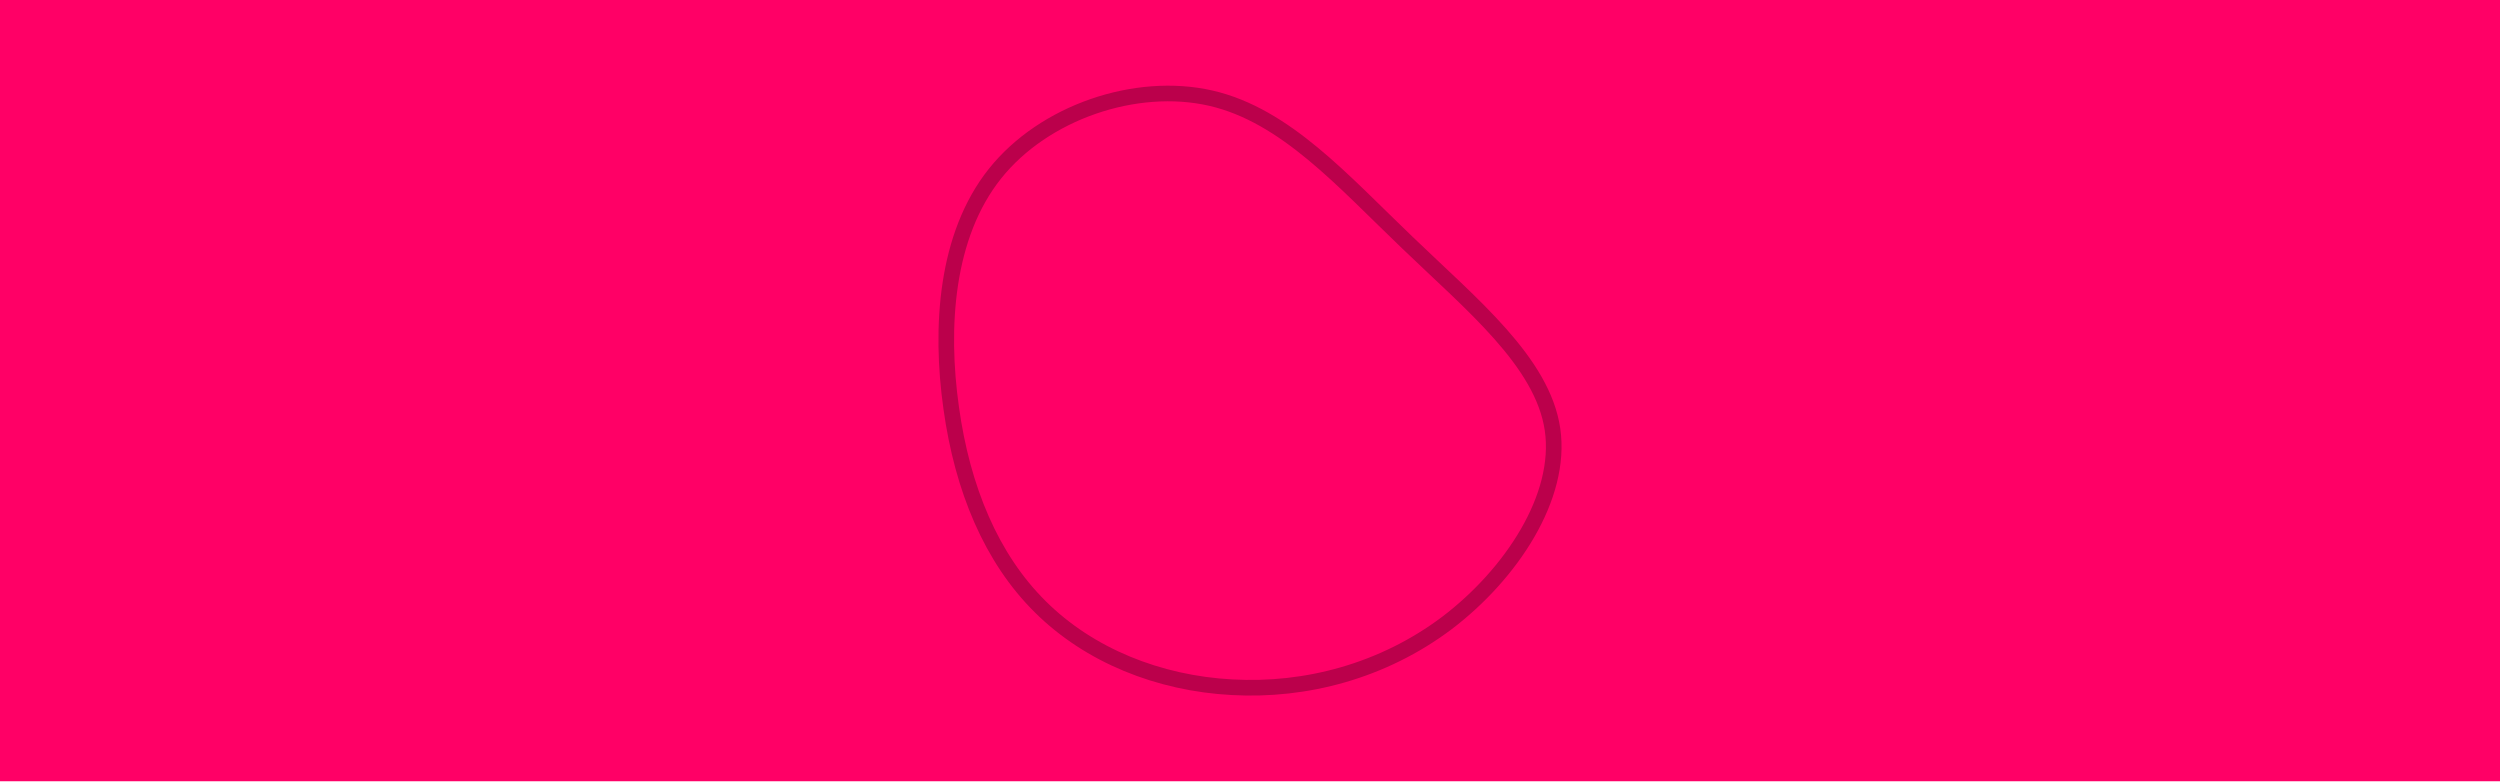
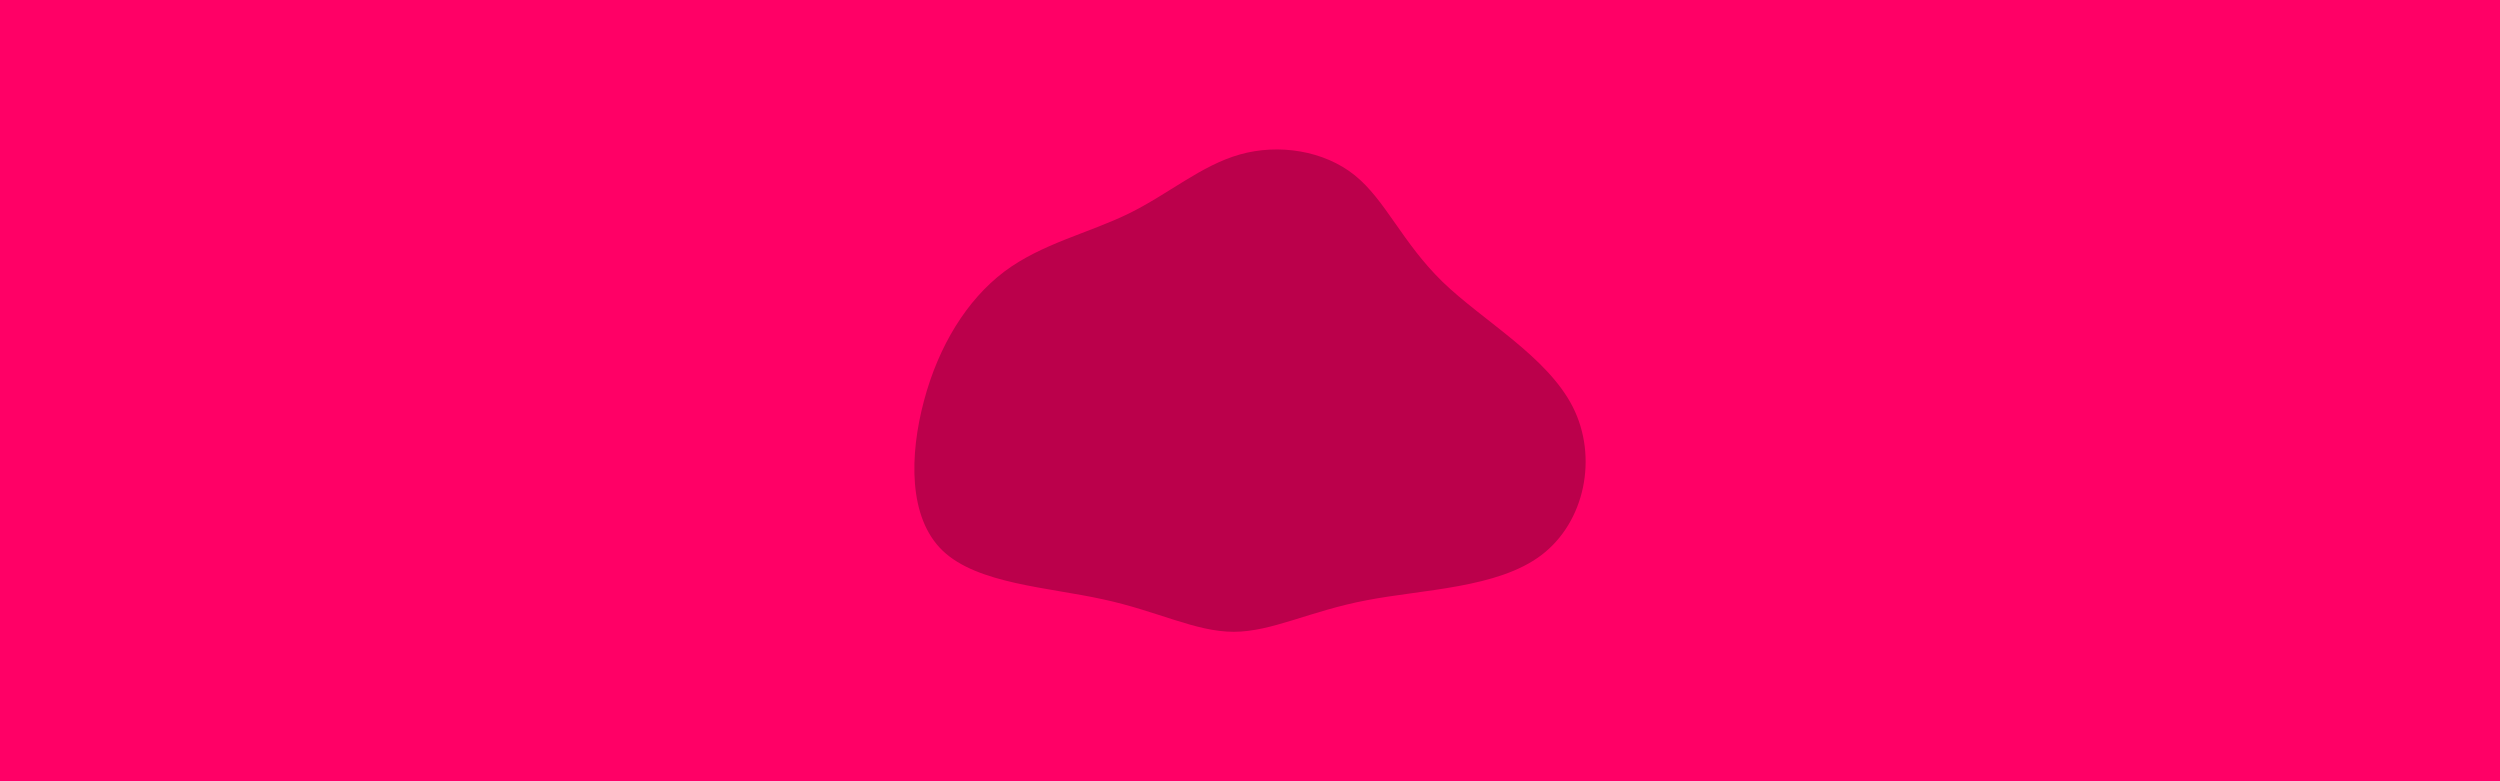
<svg xmlns="http://www.w3.org/2000/svg" id="visual" viewBox="0 0 960 300" width="960" height="300" version="1.1">
  <rect x="0" y="0" width="960" height="300" fill="#FF0066" />
-   <g transform="translate(471.5665 161.0961)">
-     <path d="M68.9 -67.9C93.5 -44.2 120.8 -22.1 124.6 3.8C128.4 29.7 108.7 59.4 84.1 78.1C59.4 96.7 29.7 104.4 1.5 102.8C-26.6 101.3 -53.3 90.6 -72.1 71.9C-90.9 53.3 -102 26.6 -106.3 -4.4C-110.7 -35.4 -108.4 -70.7 -89.5 -94.4C-70.7 -118 -35.4 -130 -6.6 -123.4C22.1 -116.8 44.2 -91.5 68.9 -67.9" fill="none" stroke="#BB004B" stroke-width="6" />
+   <g transform="translate(473.731 150.5101)">
+     <path d="M46.5 -83.2C58.3 -73.7 64.7 -57.4 80.2 -42.3C95.7 -27.3 120.3 -13.7 130.2 5.7C140 25 134.9 50 118.1 62.7C101.3 75.4 72.6 75.8 51 80C29.3 84.1 14.7 92.1 0 92.1C-14.7 92.1 -29.3 84.1 -50.3 79.6C-71.2 75 -98.4 73.7 -111.7 61C-125 48.3 -124.5 24.2 -118.9 3.3C-113.3 -17.7 -102.5 -35.3 -88.1 -46.2C-73.7 -57 -55.6 -61 -40.3 -68.5C-25 -76 -12.5 -87 2.4 -91.2C17.3 -95.4 34.7 -92.7 46.5 -83.2" fill="#BB004B" />
  </g>
</svg>
